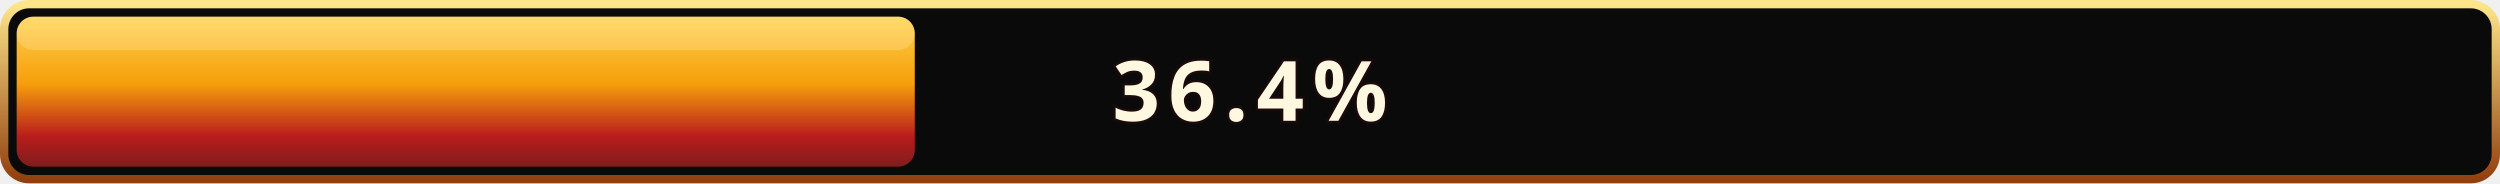
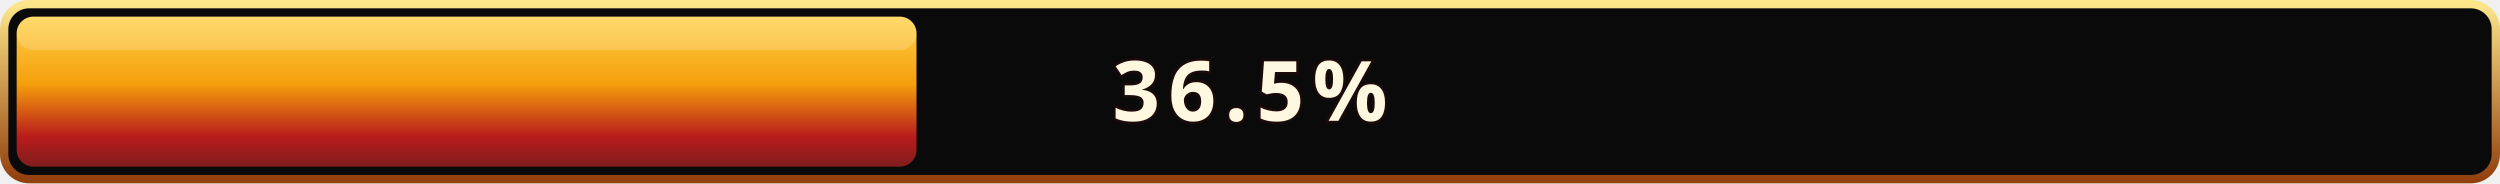
- <svg xmlns="http://www.w3.org/2000/svg" width="600" height="44" viewBox="0 0 600 44" role="img" aria-label="Progress 36.4%">
+ <svg xmlns="http://www.w3.org/2000/svg" width="600" height="44" viewBox="0 0 600 44" role="img" aria-label="Progress 36.5%">
  <defs>
    <linearGradient id="fillGrad" x1="0" y1="0" x2="0" y2="1">
      <stop offset="0%" stop-color="#ffd24a" />
      <stop offset="45%" stop-color="#f59e0b" />
      <stop offset="80%" stop-color="#b91c1c" />
      <stop offset="100%" stop-color="#7f1d1d" />
    </linearGradient>
    <linearGradient id="borderGrad" x1="0" y1="0" x2="0" y2="1">
      <stop offset="0%" stop-color="#fde68a" />
      <stop offset="100%" stop-color="#92400e" />
    </linearGradient>
  </defs>
  <rect x="1" y="1" width="598" height="42" rx="6" ry="6" fill="#0a0a0a" stroke="url(#borderGrad)" stroke-width="2" />
-   <rect x="4" y="4" width="215.54" height="36" rx="4" ry="4" fill="url(#fillGrad)" />
-   <rect x="4" y="4" width="215.54" height="8" rx="4" ry="4" fill="#ffffff" opacity="0.18" />
+   <rect x="4" y="4" width="215.96" height="36" rx="4" ry="4" fill="url(#fillGrad)" />
+   <rect x="4" y="4" width="215.96" height="8" rx="4" ry="4" fill="#ffffff" opacity="0.18" />
  <text x="300" y="29" font-family="Impact, 'Arial Black', sans-serif" font-size="20" font-weight="900" text-anchor="middle" fill="#fff8e1" stroke="#1a0a0a" stroke-width="1.2" paint-order="stroke fill" letter-spacing="2">
-     36.4%
+     36.5%
  </text>
</svg>
